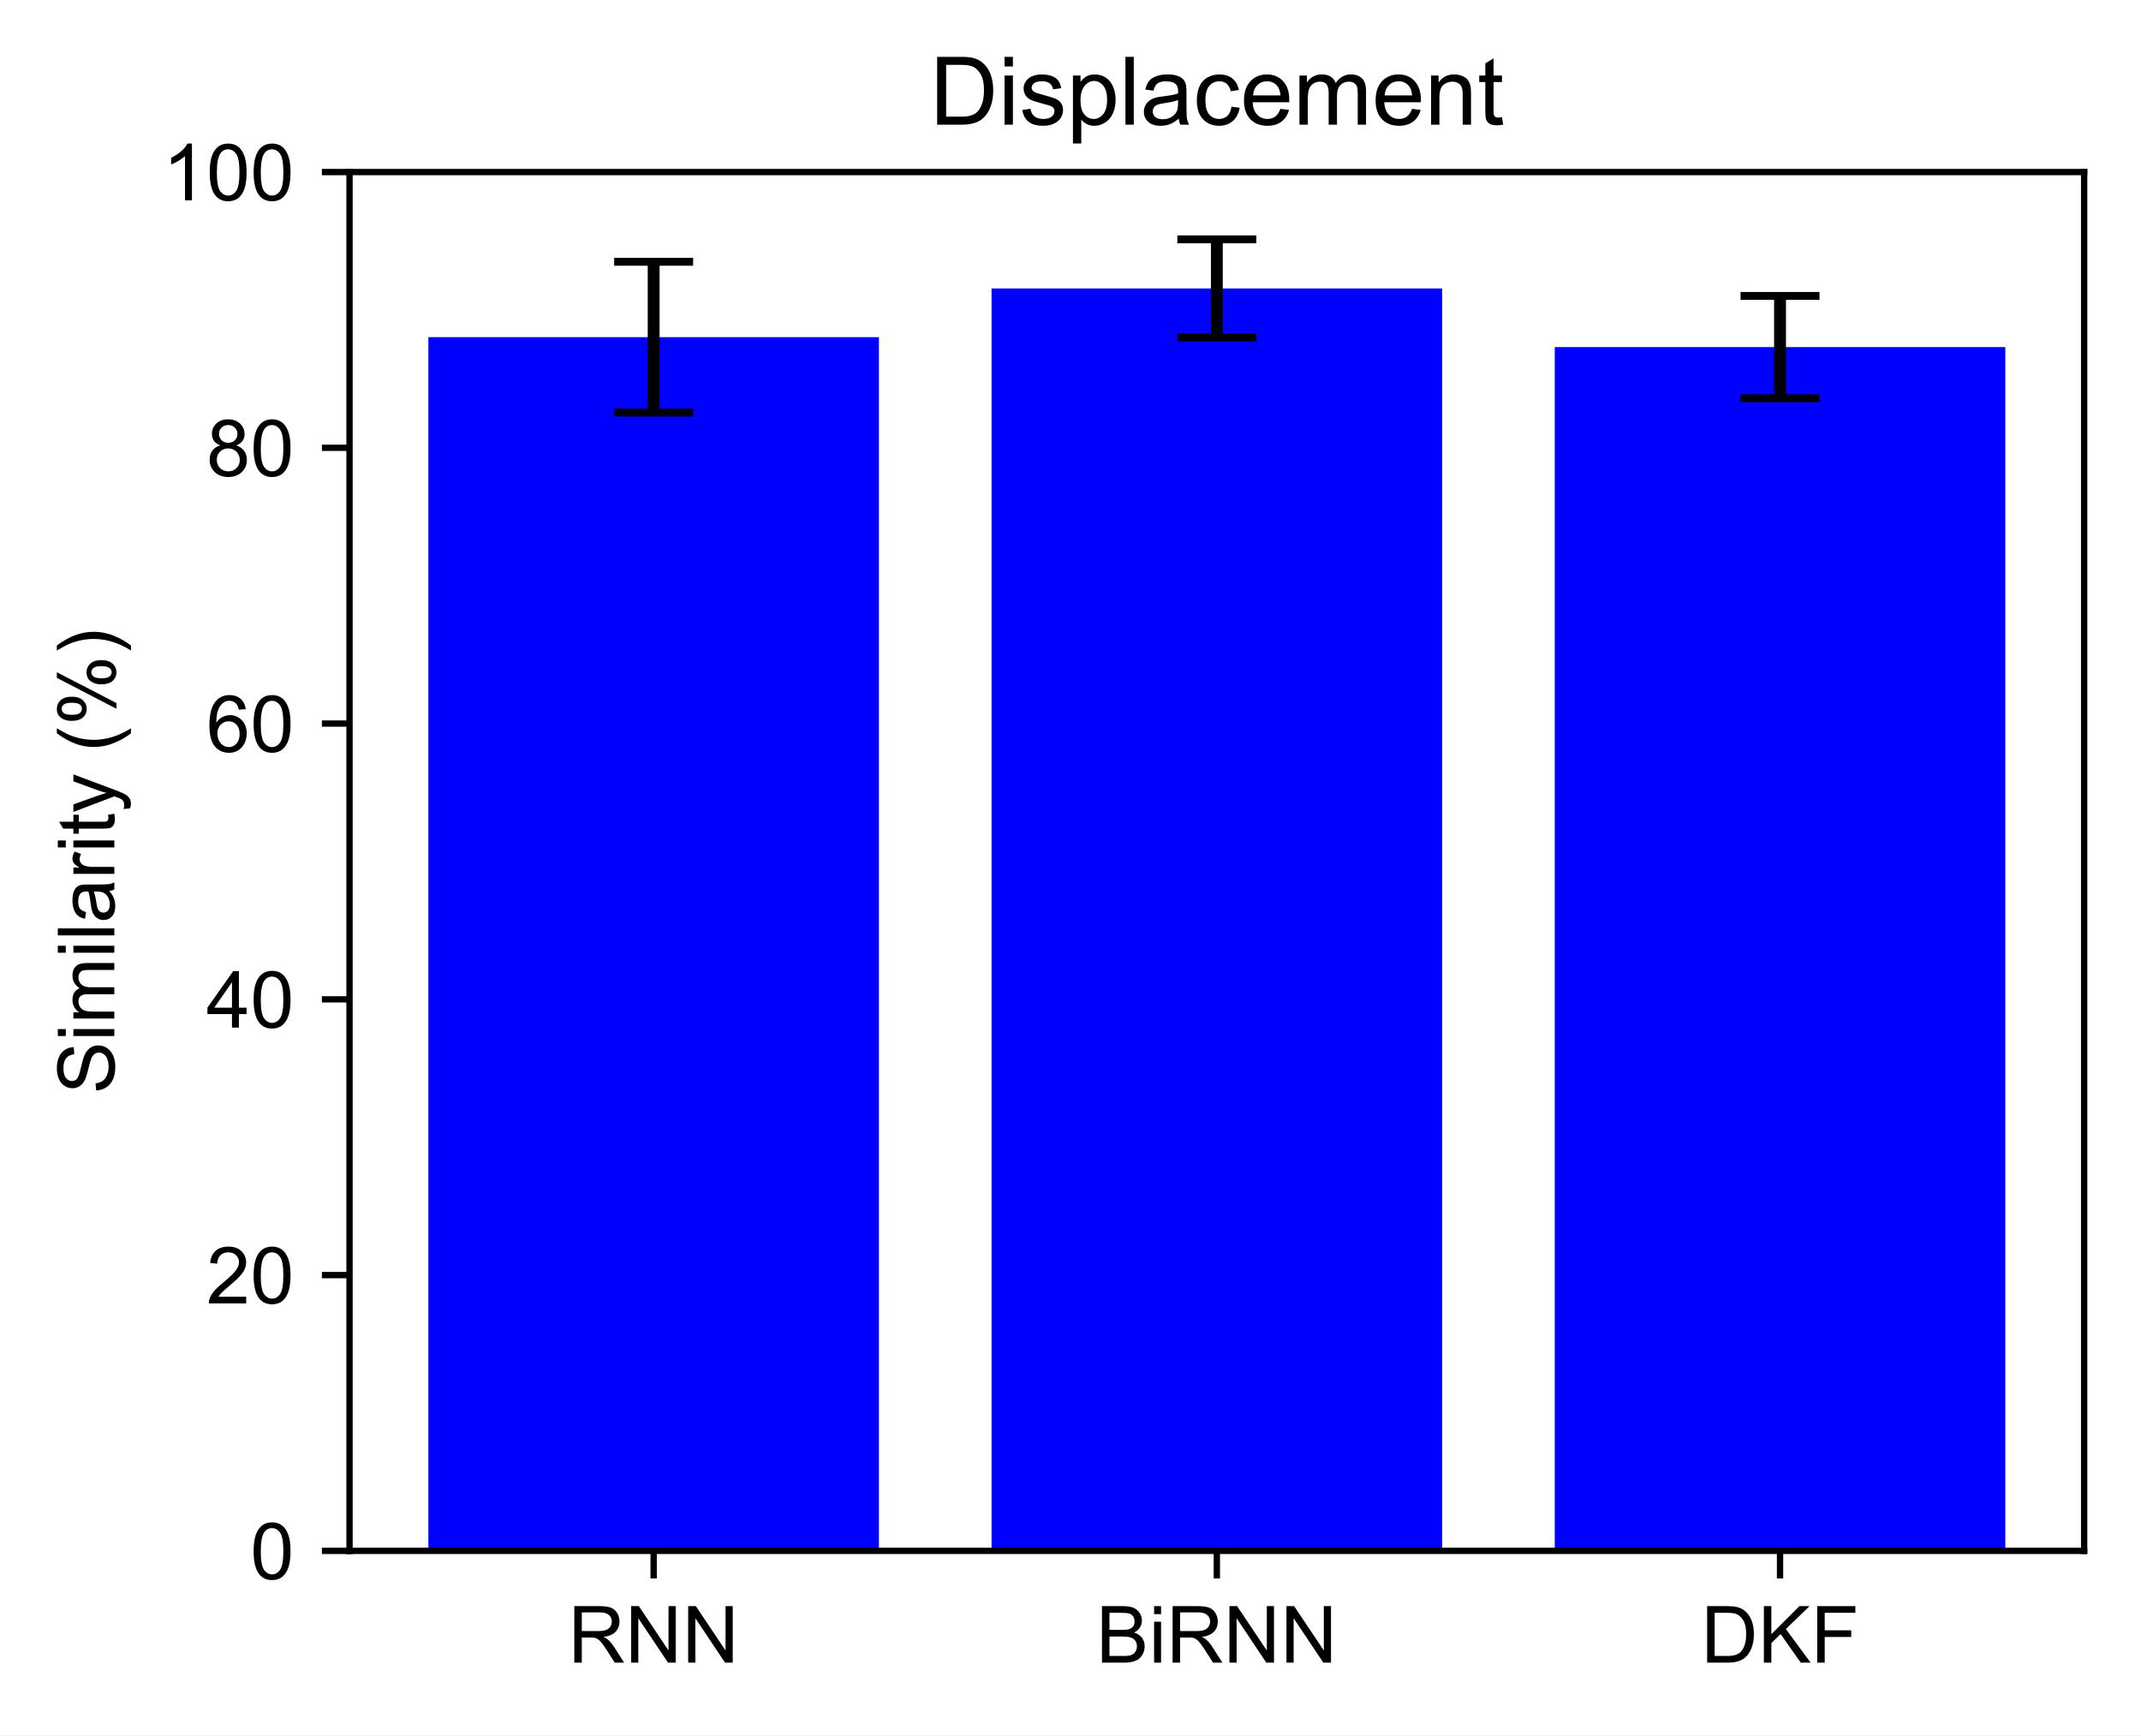
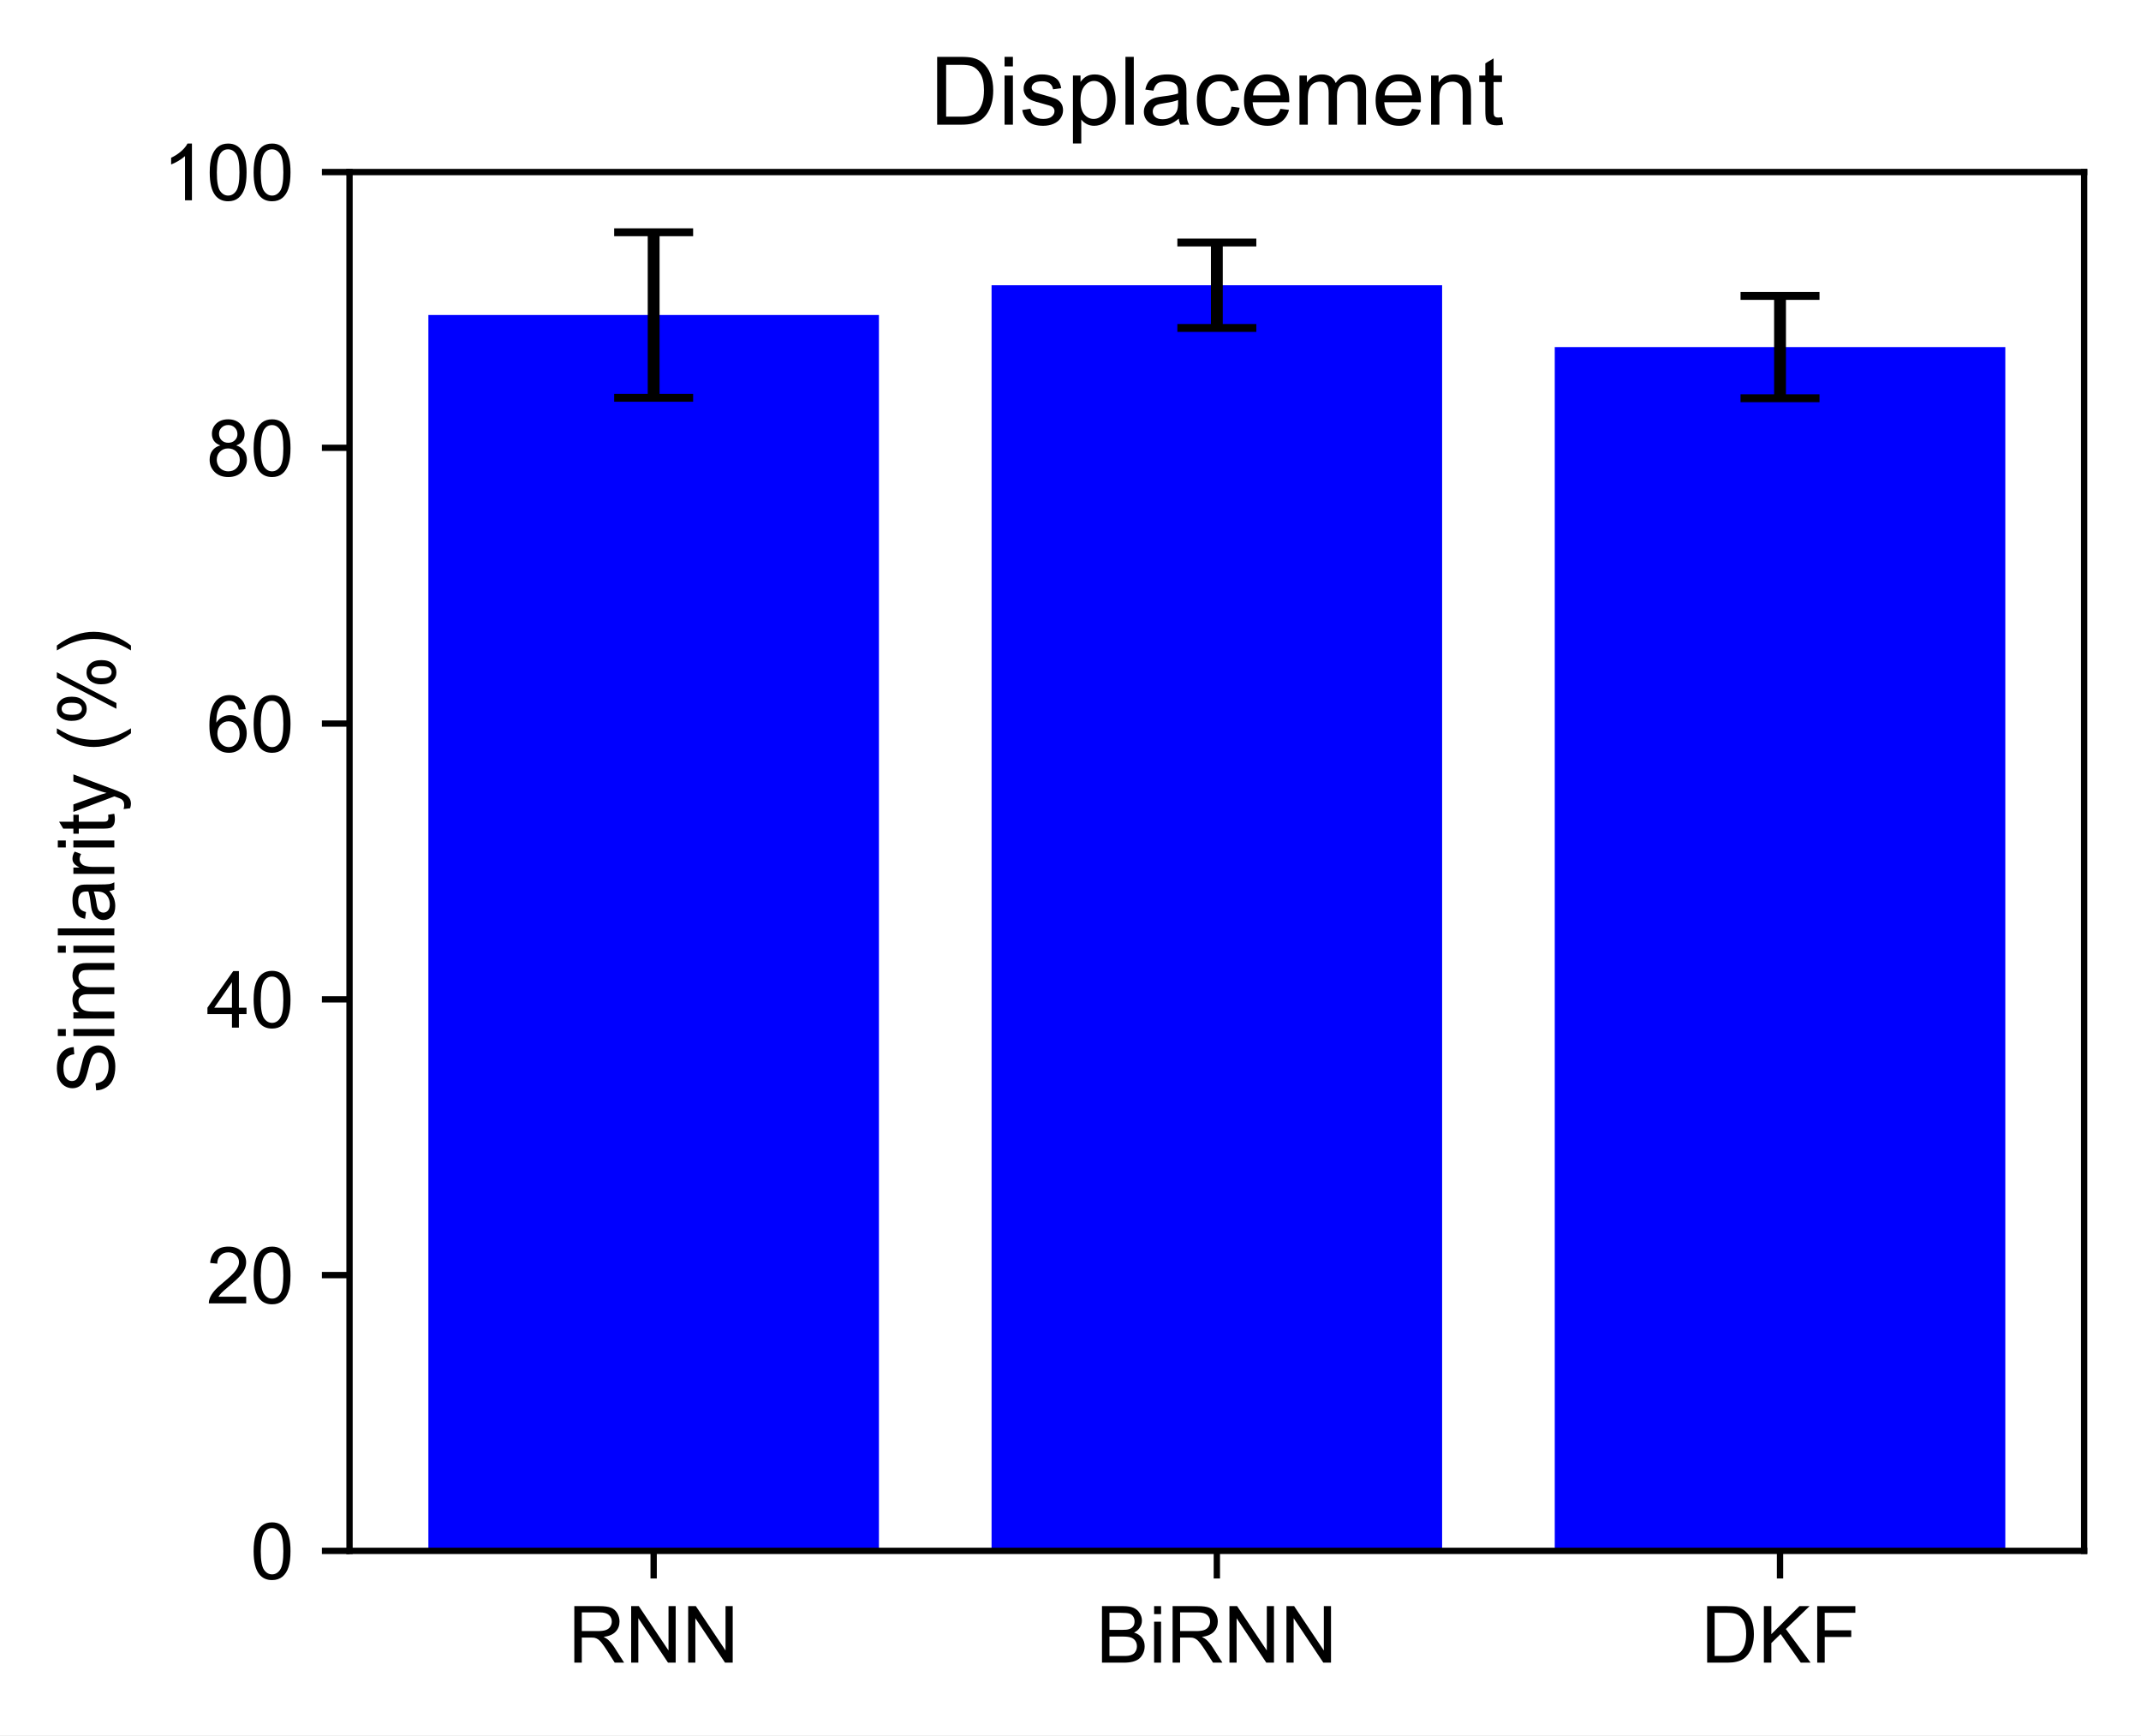
<svg xmlns="http://www.w3.org/2000/svg" xmlns:xlink="http://www.w3.org/1999/xlink" width="271.152pt" height="219.749pt" viewBox="0 0 271.152 219.749" version="1.1">
  <defs>
    <style type="text/css">*{stroke-linejoin: round; stroke-linecap: butt}</style>
  </defs>
  <g id="figure_1">
    <g id="patch_1">
      <path d="M 0 219.749  L 271.152 219.749  L 271.152 0  L 0 0  z " style="fill: #ffffff" />
    </g>
    <g id="axes_1">
      <g id="patch_2">
        <path d="M 44.267 196.404  L 263.952 196.404  L 263.952 21.789  L 44.267 21.789  z " style="fill: #ffffff" />
      </g>
      <g id="patch_3">
-         <path d="M 54.253 196.404  L 111.314 196.404  L 111.314 42.7  L 54.253 42.7  z " clip-path="url(#p1bfe8d9a20)" style="fill: #0000ff" />
+         <path d="M 54.253 196.404  L 111.314 196.404  L 111.314 39.895  L 54.253 39.895  z " clip-path="url(#p001a1ecf5e)" style="fill: #0000ff" />
      </g>
      <g id="patch_4">
-         <path d="M 125.579 196.404  L 182.64 196.404  L 182.64 36.529  L 125.579 36.529  z " clip-path="url(#p1bfe8d9a20)" style="fill: #0000ff" />
+         <path d="M 125.579 196.404  L 182.64 196.404  L 182.64 36.122  L 125.579 36.122  z " clip-path="url(#p001a1ecf5e)" style="fill: #0000ff" />
      </g>
      <g id="patch_5">
-         <path d="M 196.905 196.404  L 253.967 196.404  L 253.967 43.956  L 196.905 43.956  z " clip-path="url(#p1bfe8d9a20)" style="fill: #0000ff" />
+         <path d="M 196.905 196.404  L 253.967 196.404  L 253.967 43.956  L 196.905 43.956  z " clip-path="url(#p001a1ecf5e)" style="fill: #0000ff" />
      </g>
      <g id="matplotlib.axis_1">
        <g id="xtick_1">
          <g id="line2d_1">
            <defs>
-               <path id="m25ecc0d4ec" d="M 0 0  L 0 3.5  " style="stroke: #000000; stroke-width: 0.8" />
+               <path id="m60548dbc59" d="M 0 0  L 0 3.5  " style="stroke: #000000; stroke-width: 0.8" />
            </defs>
            <g>
-               <use xlink:href="#m25ecc0d4ec" x="82.783" y="196.404" style="stroke: #000000; stroke-width: 0.8" />
+               <use xlink:href="#m60548dbc59" x="82.783" y="196.404" style="stroke: #000000; stroke-width: 0.8" />
            </g>
          </g>
          <g id="text_1">
            <g transform="translate(71.95058 210.5614) scale(0.1 -0.1)">
              <defs>
                <path id="ArialMT-52" d="M 503 0  L 503 4581  L 2534 4581  Q 3147 4581 3465 4457  Q 3784 4334 3975 4021  Q 4166 3709 4166 3331  Q 4166 2844 3850 2509  Q 3534 2175 2875 2084  Q 3116 1969 3241 1856  Q 3506 1613 3744 1247  L 4541 0  L 3778 0  L 3172 953  Q 2906 1366 2734 1584  Q 2563 1803 2427 1890  Q 2291 1978 2150 2013  Q 2047 2034 1813 2034  L 1109 2034  L 1109 0  L 503 0  z M 1109 2559  L 2413 2559  Q 2828 2559 3062 2645  Q 3297 2731 3419 2920  Q 3541 3109 3541 3331  Q 3541 3656 3305 3865  Q 3069 4075 2559 4075  L 1109 4075  L 1109 2559  z " transform="scale(0.015625)" />
                <path id="ArialMT-4e" d="M 488 0  L 488 4581  L 1109 4581  L 3516 984  L 3516 4581  L 4097 4581  L 4097 0  L 3475 0  L 1069 3600  L 1069 0  L 488 0  z " transform="scale(0.015625)" />
              </defs>
              <use xlink:href="#ArialMT-52" />
              <use xlink:href="#ArialMT-4e" x="72.217" />
              <use xlink:href="#ArialMT-4e" x="144.434" />
            </g>
          </g>
        </g>
        <g id="xtick_2">
          <g id="line2d_2">
            <g>
-               <use xlink:href="#m25ecc0d4ec" x="154.11" y="196.404" style="stroke: #000000; stroke-width: 0.8" />
+               <use xlink:href="#m60548dbc59" x="154.11" y="196.404" style="stroke: #000000; stroke-width: 0.8" />
            </g>
          </g>
          <g id="text_2">
            <g transform="translate(138.8308 210.5614) scale(0.1 -0.1)">
              <defs>
                <path id="ArialMT-42" d="M 469 0  L 469 4581  L 2188 4581  Q 2713 4581 3030 4442  Q 3347 4303 3526 4014  Q 3706 3725 3706 3409  Q 3706 3116 3547 2856  Q 3388 2597 3066 2438  Q 3481 2316 3704 2022  Q 3928 1728 3928 1328  Q 3928 1006 3792 729  Q 3656 453 3456 303  Q 3256 153 2954 76  Q 2653 0 2216 0  L 469 0  z M 1075 2656  L 2066 2656  Q 2469 2656 2644 2709  Q 2875 2778 2992 2937  Q 3109 3097 3109 3338  Q 3109 3566 3000 3739  Q 2891 3913 2687 3977  Q 2484 4041 1991 4041  L 1075 4041  L 1075 2656  z M 1075 541  L 2216 541  Q 2509 541 2628 563  Q 2838 600 2978 687  Q 3119 775 3209 942  Q 3300 1109 3300 1328  Q 3300 1584 3169 1773  Q 3038 1963 2805 2039  Q 2572 2116 2134 2116  L 1075 2116  L 1075 541  z " transform="scale(0.015625)" />
                <path id="ArialMT-69" d="M 425 3934  L 425 4581  L 988 4581  L 988 3934  L 425 3934  z M 425 0  L 425 3319  L 988 3319  L 988 0  L 425 0  z " transform="scale(0.015625)" />
              </defs>
              <use xlink:href="#ArialMT-42" />
              <use xlink:href="#ArialMT-69" x="66.699" />
              <use xlink:href="#ArialMT-52" x="88.916" />
              <use xlink:href="#ArialMT-4e" x="161.133" />
              <use xlink:href="#ArialMT-4e" x="233.35" />
            </g>
          </g>
        </g>
        <g id="xtick_3">
          <g id="line2d_3">
            <g>
-               <use xlink:href="#m25ecc0d4ec" x="225.436" y="196.404" style="stroke: #000000; stroke-width: 0.8" />
+               <use xlink:href="#m60548dbc59" x="225.436" y="196.404" style="stroke: #000000; stroke-width: 0.8" />
            </g>
          </g>
          <g id="text_3">
            <g transform="translate(215.436 210.5614) scale(0.1 -0.1)">
              <defs>
                <path id="ArialMT-44" d="M 494 0  L 494 4581  L 2072 4581  Q 2606 4581 2888 4516  Q 3281 4425 3559 4188  Q 3922 3881 4101 3404  Q 4281 2928 4281 2316  Q 4281 1794 4159 1391  Q 4038 988 3847 723  Q 3656 459 3429 307  Q 3203 156 2883 78  Q 2563 0 2147 0  L 494 0  z M 1100 541  L 2078 541  Q 2531 541 2789 625  Q 3047 709 3200 863  Q 3416 1078 3536 1442  Q 3656 1806 3656 2325  Q 3656 3044 3420 3430  Q 3184 3816 2847 3947  Q 2603 4041 2063 4041  L 1100 4041  L 1100 541  z " transform="scale(0.015625)" />
                <path id="ArialMT-4b" d="M 469 0  L 469 4581  L 1075 4581  L 1075 2309  L 3350 4581  L 4172 4581  L 2250 2725  L 4256 0  L 3456 0  L 1825 2319  L 1075 1588  L 1075 0  L 469 0  z " transform="scale(0.015625)" />
                <path id="ArialMT-46" d="M 525 0  L 525 4581  L 3616 4581  L 3616 4041  L 1131 4041  L 1131 2622  L 3281 2622  L 3281 2081  L 1131 2081  L 1131 0  L 525 0  z " transform="scale(0.015625)" />
              </defs>
              <use xlink:href="#ArialMT-44" />
              <use xlink:href="#ArialMT-4b" x="72.217" />
              <use xlink:href="#ArialMT-46" x="138.916" />
            </g>
          </g>
        </g>
      </g>
      <g id="matplotlib.axis_2">
        <g id="ytick_1">
          <g id="line2d_4">
            <defs>
-               <path id="m6c43cd0fde" d="M 0 0  L -3.5 0  " style="stroke: #000000; stroke-width: 0.8" />
+               <path id="m8e430abbdb" d="M 0 0  L -3.5 0  " style="stroke: #000000; stroke-width: 0.8" />
            </defs>
            <g>
-               <use xlink:href="#m6c43cd0fde" x="44.267" y="196.404" style="stroke: #000000; stroke-width: 0.8" />
+               <use xlink:href="#m8e430abbdb" x="44.267" y="196.404" style="stroke: #000000; stroke-width: 0.8" />
            </g>
          </g>
          <g id="text_4">
            <g transform="translate(31.70625 199.9825) scale(0.1 -0.1)">
              <defs>
                <path id="ArialMT-30" d="M 266 2259  Q 266 3072 433 3567  Q 600 4063 929 4331  Q 1259 4600 1759 4600  Q 2128 4600 2406 4451  Q 2684 4303 2865 4023  Q 3047 3744 3150 3342  Q 3253 2941 3253 2259  Q 3253 1453 3087 958  Q 2922 463 2592 192  Q 2263 -78 1759 -78  Q 1097 -78 719 397  Q 266 969 266 2259  z M 844 2259  Q 844 1131 1108 757  Q 1372 384 1759 384  Q 2147 384 2411 759  Q 2675 1134 2675 2259  Q 2675 3391 2411 3762  Q 2147 4134 1753 4134  Q 1366 4134 1134 3806  Q 844 3388 844 2259  z " transform="scale(0.015625)" />
              </defs>
              <use xlink:href="#ArialMT-30" />
            </g>
          </g>
        </g>
        <g id="ytick_2">
          <g id="line2d_5">
            <g>
-               <use xlink:href="#m6c43cd0fde" x="44.267" y="161.481" style="stroke: #000000; stroke-width: 0.8" />
+               <use xlink:href="#m8e430abbdb" x="44.267" y="161.481" style="stroke: #000000; stroke-width: 0.8" />
            </g>
          </g>
          <g id="text_5">
            <g transform="translate(26.14531 165.0596) scale(0.1 -0.1)">
              <defs>
                <path id="ArialMT-32" d="M 3222 541  L 3222 0  L 194 0  Q 188 203 259 391  Q 375 700 629 1000  Q 884 1300 1366 1694  Q 2113 2306 2375 2664  Q 2638 3022 2638 3341  Q 2638 3675 2398 3904  Q 2159 4134 1775 4134  Q 1369 4134 1125 3890  Q 881 3647 878 3216  L 300 3275  Q 359 3922 746 4261  Q 1134 4600 1788 4600  Q 2447 4600 2831 4234  Q 3216 3869 3216 3328  Q 3216 3053 3103 2787  Q 2991 2522 2730 2228  Q 2469 1934 1863 1422  Q 1356 997 1212 845  Q 1069 694 975 541  L 3222 541  z " transform="scale(0.015625)" />
              </defs>
              <use xlink:href="#ArialMT-32" />
              <use xlink:href="#ArialMT-30" x="55.615" />
            </g>
          </g>
        </g>
        <g id="ytick_3">
          <g id="line2d_6">
            <g>
-               <use xlink:href="#m6c43cd0fde" x="44.267" y="126.558" style="stroke: #000000; stroke-width: 0.8" />
+               <use xlink:href="#m8e430abbdb" x="44.267" y="126.558" style="stroke: #000000; stroke-width: 0.8" />
            </g>
          </g>
          <g id="text_6">
            <g transform="translate(26.14531 130.1368) scale(0.1 -0.1)">
              <defs>
                <path id="ArialMT-34" d="M 2069 0  L 2069 1097  L 81 1097  L 81 1613  L 2172 4581  L 2631 4581  L 2631 1613  L 3250 1613  L 3250 1097  L 2631 1097  L 2631 0  L 2069 0  z M 2069 1613  L 2069 3678  L 634 1613  L 2069 1613  z " transform="scale(0.015625)" />
              </defs>
              <use xlink:href="#ArialMT-34" />
              <use xlink:href="#ArialMT-30" x="55.615" />
            </g>
          </g>
        </g>
        <g id="ytick_4">
          <g id="line2d_7">
            <g>
-               <use xlink:href="#m6c43cd0fde" x="44.267" y="91.635" style="stroke: #000000; stroke-width: 0.8" />
+               <use xlink:href="#m8e430abbdb" x="44.267" y="91.635" style="stroke: #000000; stroke-width: 0.8" />
            </g>
          </g>
          <g id="text_7">
            <g transform="translate(26.14531 95.21395) scale(0.1 -0.1)">
              <defs>
                <path id="ArialMT-36" d="M 3184 3459  L 2625 3416  Q 2550 3747 2413 3897  Q 2184 4138 1850 4138  Q 1581 4138 1378 3988  Q 1113 3794 959 3422  Q 806 3050 800 2363  Q 1003 2672 1297 2822  Q 1591 2972 1913 2972  Q 2475 2972 2870 2558  Q 3266 2144 3266 1488  Q 3266 1056 3080 686  Q 2894 316 2569 119  Q 2244 -78 1831 -78  Q 1128 -78 684 439  Q 241 956 241 2144  Q 241 3472 731 4075  Q 1159 4600 1884 4600  Q 2425 4600 2770 4297  Q 3116 3994 3184 3459  z M 888 1484  Q 888 1194 1011 928  Q 1134 663 1356 523  Q 1578 384 1822 384  Q 2178 384 2434 671  Q 2691 959 2691 1453  Q 2691 1928 2437 2201  Q 2184 2475 1800 2475  Q 1419 2475 1153 2201  Q 888 1928 888 1484  z " transform="scale(0.015625)" />
              </defs>
              <use xlink:href="#ArialMT-36" />
              <use xlink:href="#ArialMT-30" x="55.615" />
            </g>
          </g>
        </g>
        <g id="ytick_5">
          <g id="line2d_8">
            <g>
-               <use xlink:href="#m6c43cd0fde" x="44.267" y="56.712" style="stroke: #000000; stroke-width: 0.8" />
+               <use xlink:href="#m8e430abbdb" x="44.267" y="56.712" style="stroke: #000000; stroke-width: 0.8" />
            </g>
          </g>
          <g id="text_8">
            <g transform="translate(26.14531 60.29112) scale(0.1 -0.1)">
              <defs>
                <path id="ArialMT-38" d="M 1131 2484  Q 781 2613 612 2850  Q 444 3088 444 3419  Q 444 3919 803 4259  Q 1163 4600 1759 4600  Q 2359 4600 2725 4251  Q 3091 3903 3091 3403  Q 3091 3084 2923 2848  Q 2756 2613 2416 2484  Q 2838 2347 3058 2040  Q 3278 1734 3278 1309  Q 3278 722 2862 322  Q 2447 -78 1769 -78  Q 1091 -78 675 323  Q 259 725 259 1325  Q 259 1772 486 2073  Q 713 2375 1131 2484  z M 1019 3438  Q 1019 3113 1228 2906  Q 1438 2700 1772 2700  Q 2097 2700 2305 2904  Q 2513 3109 2513 3406  Q 2513 3716 2298 3927  Q 2084 4138 1766 4138  Q 1444 4138 1231 3931  Q 1019 3725 1019 3438  z M 838 1322  Q 838 1081 952 856  Q 1066 631 1291 507  Q 1516 384 1775 384  Q 2178 384 2440 643  Q 2703 903 2703 1303  Q 2703 1709 2433 1975  Q 2163 2241 1756 2241  Q 1359 2241 1098 1978  Q 838 1716 838 1322  z " transform="scale(0.015625)" />
              </defs>
              <use xlink:href="#ArialMT-38" />
              <use xlink:href="#ArialMT-30" x="55.615" />
            </g>
          </g>
        </g>
        <g id="ytick_6">
          <g id="line2d_9">
            <g>
-               <use xlink:href="#m6c43cd0fde" x="44.267" y="21.789" style="stroke: #000000; stroke-width: 0.8" />
+               <use xlink:href="#m8e430abbdb" x="44.267" y="21.789" style="stroke: #000000; stroke-width: 0.8" />
            </g>
          </g>
          <g id="text_9">
            <g transform="translate(20.58438 25.36828) scale(0.1 -0.1)">
              <defs>
                <path id="ArialMT-31" d="M 2384 0  L 1822 0  L 1822 3584  Q 1619 3391 1289 3197  Q 959 3003 697 2906  L 697 3450  Q 1169 3672 1522 3987  Q 1875 4303 2022 4600  L 2384 4600  L 2384 0  z " transform="scale(0.015625)" />
              </defs>
              <use xlink:href="#ArialMT-31" />
              <use xlink:href="#ArialMT-30" x="55.615" />
              <use xlink:href="#ArialMT-30" x="111.23" />
            </g>
          </g>
        </g>
        <g id="text_10">
          <g transform="translate(14.47969 138.5394) rotate(-90) scale(0.1 -0.1)">
            <defs>
              <path id="ArialMT-53" d="M 288 1472  L 859 1522  Q 900 1178 1048 958  Q 1197 738 1509 602  Q 1822 466 2213 466  Q 2559 466 2825 569  Q 3091 672 3220 851  Q 3350 1031 3350 1244  Q 3350 1459 3225 1620  Q 3100 1781 2813 1891  Q 2628 1963 1997 2114  Q 1366 2266 1113 2400  Q 784 2572 623 2826  Q 463 3081 463 3397  Q 463 3744 659 4045  Q 856 4347 1234 4503  Q 1613 4659 2075 4659  Q 2584 4659 2973 4495  Q 3363 4331 3572 4012  Q 3781 3694 3797 3291  L 3216 3247  Q 3169 3681 2898 3903  Q 2628 4125 2100 4125  Q 1550 4125 1298 3923  Q 1047 3722 1047 3438  Q 1047 3191 1225 3031  Q 1400 2872 2139 2705  Q 2878 2538 3153 2413  Q 3553 2228 3743 1945  Q 3934 1663 3934 1294  Q 3934 928 3725 604  Q 3516 281 3123 101  Q 2731 -78 2241 -78  Q 1619 -78 1198 103  Q 778 284 539 648  Q 300 1013 288 1472  z " transform="scale(0.015625)" />
              <path id="ArialMT-6d" d="M 422 0  L 422 3319  L 925 3319  L 925 2853  Q 1081 3097 1340 3245  Q 1600 3394 1931 3394  Q 2300 3394 2536 3241  Q 2772 3088 2869 2813  Q 3263 3394 3894 3394  Q 4388 3394 4653 3120  Q 4919 2847 4919 2278  L 4919 0  L 4359 0  L 4359 2091  Q 4359 2428 4304 2576  Q 4250 2725 4106 2815  Q 3963 2906 3769 2906  Q 3419 2906 3187 2673  Q 2956 2441 2956 1928  L 2956 0  L 2394 0  L 2394 2156  Q 2394 2531 2256 2718  Q 2119 2906 1806 2906  Q 1569 2906 1367 2781  Q 1166 2656 1075 2415  Q 984 2175 984 1722  L 984 0  L 422 0  z " transform="scale(0.015625)" />
              <path id="ArialMT-6c" d="M 409 0  L 409 4581  L 972 4581  L 972 0  L 409 0  z " transform="scale(0.015625)" />
              <path id="ArialMT-61" d="M 2588 409  Q 2275 144 1986 34  Q 1697 -75 1366 -75  Q 819 -75 525 192  Q 231 459 231 875  Q 231 1119 342 1320  Q 453 1522 633 1644  Q 813 1766 1038 1828  Q 1203 1872 1538 1913  Q 2219 1994 2541 2106  Q 2544 2222 2544 2253  Q 2544 2597 2384 2738  Q 2169 2928 1744 2928  Q 1347 2928 1158 2789  Q 969 2650 878 2297  L 328 2372  Q 403 2725 575 2942  Q 747 3159 1072 3276  Q 1397 3394 1825 3394  Q 2250 3394 2515 3294  Q 2781 3194 2906 3042  Q 3031 2891 3081 2659  Q 3109 2516 3109 2141  L 3109 1391  Q 3109 606 3145 398  Q 3181 191 3288 0  L 2700 0  Q 2613 175 2588 409  z M 2541 1666  Q 2234 1541 1622 1453  Q 1275 1403 1131 1340  Q 988 1278 909 1158  Q 831 1038 831 891  Q 831 666 1001 516  Q 1172 366 1500 366  Q 1825 366 2078 508  Q 2331 650 2450 897  Q 2541 1088 2541 1459  L 2541 1666  z " transform="scale(0.015625)" />
              <path id="ArialMT-72" d="M 416 0  L 416 3319  L 922 3319  L 922 2816  Q 1116 3169 1280 3281  Q 1444 3394 1641 3394  Q 1925 3394 2219 3213  L 2025 2691  Q 1819 2813 1613 2813  Q 1428 2813 1281 2702  Q 1134 2591 1072 2394  Q 978 2094 978 1738  L 978 0  L 416 0  z " transform="scale(0.015625)" />
              <path id="ArialMT-74" d="M 1650 503  L 1731 6  Q 1494 -44 1306 -44  Q 1000 -44 831 53  Q 663 150 594 308  Q 525 466 525 972  L 525 2881  L 113 2881  L 113 3319  L 525 3319  L 525 4141  L 1084 4478  L 1084 3319  L 1650 3319  L 1650 2881  L 1084 2881  L 1084 941  Q 1084 700 1114 631  Q 1144 563 1211 522  Q 1278 481 1403 481  Q 1497 481 1650 503  z " transform="scale(0.015625)" />
              <path id="ArialMT-79" d="M 397 -1278  L 334 -750  Q 519 -800 656 -800  Q 844 -800 956 -737  Q 1069 -675 1141 -563  Q 1194 -478 1313 -144  Q 1328 -97 1363 -6  L 103 3319  L 709 3319  L 1400 1397  Q 1534 1031 1641 628  Q 1738 1016 1872 1384  L 2581 3319  L 3144 3319  L 1881 -56  Q 1678 -603 1566 -809  Q 1416 -1088 1222 -1217  Q 1028 -1347 759 -1347  Q 597 -1347 397 -1278  z " transform="scale(0.015625)" />
              <path id="ArialMT-20" transform="scale(0.015625)" />
              <path id="ArialMT-28" d="M 1497 -1347  Q 1031 -759 709 28  Q 388 816 388 1659  Q 388 2403 628 3084  Q 909 3875 1497 4659  L 1900 4659  Q 1522 4009 1400 3731  Q 1209 3300 1100 2831  Q 966 2247 966 1656  Q 966 153 1900 -1347  L 1497 -1347  z " transform="scale(0.015625)" />
              <path id="ArialMT-25" d="M 372 3481  Q 372 3972 619 4315  Q 866 4659 1334 4659  Q 1766 4659 2048 4351  Q 2331 4044 2331 3447  Q 2331 2866 2045 2552  Q 1759 2238 1341 2238  Q 925 2238 648 2547  Q 372 2856 372 3481  z M 1350 4272  Q 1141 4272 1002 4090  Q 863 3909 863 3425  Q 863 2984 1003 2804  Q 1144 2625 1350 2625  Q 1563 2625 1702 2806  Q 1841 2988 1841 3469  Q 1841 3913 1700 4092  Q 1559 4272 1350 4272  z M 1353 -169  L 3859 4659  L 4316 4659  L 1819 -169  L 1353 -169  z M 3334 1075  Q 3334 1569 3581 1911  Q 3828 2253 4300 2253  Q 4731 2253 5014 1945  Q 5297 1638 5297 1041  Q 5297 459 5011 145  Q 4725 -169 4303 -169  Q 3888 -169 3611 142  Q 3334 453 3334 1075  z M 4316 1866  Q 4103 1866 3964 1684  Q 3825 1503 3825 1019  Q 3825 581 3965 400  Q 4106 219 4313 219  Q 4528 219 4667 400  Q 4806 581 4806 1063  Q 4806 1506 4665 1686  Q 4525 1866 4316 1866  z " transform="scale(0.015625)" />
              <path id="ArialMT-29" d="M 791 -1347  L 388 -1347  Q 1322 153 1322 1656  Q 1322 2244 1188 2822  Q 1081 3291 891 3722  Q 769 4003 388 4659  L 791 4659  Q 1378 3875 1659 3084  Q 1900 2403 1900 1659  Q 1900 816 1576 28  Q 1253 -759 791 -1347  z " transform="scale(0.015625)" />
            </defs>
            <use xlink:href="#ArialMT-53" />
            <use xlink:href="#ArialMT-69" x="66.699" />
            <use xlink:href="#ArialMT-6d" x="88.916" />
            <use xlink:href="#ArialMT-69" x="172.217" />
            <use xlink:href="#ArialMT-6c" x="194.434" />
            <use xlink:href="#ArialMT-61" x="216.65" />
            <use xlink:href="#ArialMT-72" x="272.266" />
            <use xlink:href="#ArialMT-69" x="305.566" />
            <use xlink:href="#ArialMT-74" x="327.783" />
            <use xlink:href="#ArialMT-79" x="355.566" />
            <use xlink:href="#ArialMT-20" x="405.566" />
            <use xlink:href="#ArialMT-28" x="433.35" />
            <use xlink:href="#ArialMT-25" x="466.65" />
            <use xlink:href="#ArialMT-29" x="555.566" />
          </g>
        </g>
      </g>
      <g id="LineCollection_1">
-         <path d="M 82.783 52.249  L 82.783 33.151  " clip-path="url(#p1bfe8d9a20)" style="fill: none; stroke: #000000; stroke-width: 1.5" />
-         <path d="M 154.11 42.746  L 154.11 30.312  " clip-path="url(#p1bfe8d9a20)" style="fill: none; stroke: #000000; stroke-width: 1.5" />
-         <path d="M 225.436 50.436  L 225.436 37.477  " clip-path="url(#p1bfe8d9a20)" style="fill: none; stroke: #000000; stroke-width: 1.5" />
+         <path d="M 82.783 50.378  L 82.783 29.413  " clip-path="url(#p001a1ecf5e)" style="fill: none; stroke: #000000; stroke-width: 1.5" />
+         <path d="M 154.11 41.536  L 154.11 30.707  " clip-path="url(#p001a1ecf5e)" style="fill: none; stroke: #000000; stroke-width: 1.5" />
+         <path d="M 225.436 50.436  L 225.436 37.477  " clip-path="url(#p001a1ecf5e)" style="fill: none; stroke: #000000; stroke-width: 1.5" />
      </g>
      <g id="line2d_10">
        <defs>
-           <path id="m39e1ce005f" d="M 5 0  L -5 -0  " style="stroke: #000000" />
+           <path id="m0d76f4962a" d="M 5 0  L -5 -0  " style="stroke: #000000" />
        </defs>
-         <g clip-path="url(#p1bfe8d9a20)">
-           <use xlink:href="#m39e1ce005f" x="82.783" y="52.249" style="stroke: #000000" />
-           <use xlink:href="#m39e1ce005f" x="154.11" y="42.746" style="stroke: #000000" />
-           <use xlink:href="#m39e1ce005f" x="225.436" y="50.436" style="stroke: #000000" />
+         <g clip-path="url(#p001a1ecf5e)">
+           <use xlink:href="#m0d76f4962a" x="82.783" y="50.378" style="stroke: #000000" />
+           <use xlink:href="#m0d76f4962a" x="154.11" y="41.536" style="stroke: #000000" />
+           <use xlink:href="#m0d76f4962a" x="225.436" y="50.436" style="stroke: #000000" />
        </g>
      </g>
      <g id="line2d_11">
-         <g clip-path="url(#p1bfe8d9a20)">
-           <use xlink:href="#m39e1ce005f" x="82.783" y="33.151" style="stroke: #000000" />
-           <use xlink:href="#m39e1ce005f" x="154.11" y="30.312" style="stroke: #000000" />
-           <use xlink:href="#m39e1ce005f" x="225.436" y="37.477" style="stroke: #000000" />
+         <g clip-path="url(#p001a1ecf5e)">
+           <use xlink:href="#m0d76f4962a" x="82.783" y="29.413" style="stroke: #000000" />
+           <use xlink:href="#m0d76f4962a" x="154.11" y="30.707" style="stroke: #000000" />
+           <use xlink:href="#m0d76f4962a" x="225.436" y="37.477" style="stroke: #000000" />
        </g>
      </g>
      <g id="patch_6">
        <path d="M 44.267 196.404  L 44.267 21.789  " style="fill: none; stroke: #000000; stroke-width: 0.8; stroke-linejoin: miter; stroke-linecap: square" />
      </g>
      <g id="patch_7">
        <path d="M 263.952 196.404  L 263.952 21.789  " style="fill: none; stroke: #000000; stroke-width: 0.8; stroke-linejoin: miter; stroke-linecap: square" />
      </g>
      <g id="patch_8">
        <path d="M 44.267 196.404  L 263.952 196.404  " style="fill: none; stroke: #000000; stroke-width: 0.8; stroke-linejoin: miter; stroke-linecap: square" />
      </g>
      <g id="patch_9">
        <path d="M 44.267 21.789  L 263.952 21.789  " style="fill: none; stroke: #000000; stroke-width: 0.8; stroke-linejoin: miter; stroke-linecap: square" />
      </g>
      <g id="text_11">
        <g transform="translate(117.7628 15.78937) scale(0.12 -0.12)">
          <defs>
            <path id="ArialMT-73" d="M 197 991  L 753 1078  Q 800 744 1014 566  Q 1228 388 1613 388  Q 2000 388 2187 545  Q 2375 703 2375 916  Q 2375 1106 2209 1216  Q 2094 1291 1634 1406  Q 1016 1563 777 1677  Q 538 1791 414 1992  Q 291 2194 291 2438  Q 291 2659 392 2848  Q 494 3038 669 3163  Q 800 3259 1026 3326  Q 1253 3394 1513 3394  Q 1903 3394 2198 3281  Q 2494 3169 2634 2976  Q 2775 2784 2828 2463  L 2278 2388  Q 2241 2644 2061 2787  Q 1881 2931 1553 2931  Q 1166 2931 1000 2803  Q 834 2675 834 2503  Q 834 2394 903 2306  Q 972 2216 1119 2156  Q 1203 2125 1616 2013  Q 2213 1853 2448 1751  Q 2684 1650 2818 1456  Q 2953 1263 2953 975  Q 2953 694 2789 445  Q 2625 197 2315 61  Q 2006 -75 1616 -75  Q 969 -75 630 194  Q 291 463 197 991  z " transform="scale(0.015625)" />
            <path id="ArialMT-70" d="M 422 -1272  L 422 3319  L 934 3319  L 934 2888  Q 1116 3141 1344 3267  Q 1572 3394 1897 3394  Q 2322 3394 2647 3175  Q 2972 2956 3137 2557  Q 3303 2159 3303 1684  Q 3303 1175 3120 767  Q 2938 359 2589 142  Q 2241 -75 1856 -75  Q 1575 -75 1351 44  Q 1128 163 984 344  L 984 -1272  L 422 -1272  z M 931 1641  Q 931 1000 1190 694  Q 1450 388 1819 388  Q 2194 388 2461 705  Q 2728 1022 2728 1688  Q 2728 2322 2467 2637  Q 2206 2953 1844 2953  Q 1484 2953 1207 2617  Q 931 2281 931 1641  z " transform="scale(0.015625)" />
            <path id="ArialMT-63" d="M 2588 1216  L 3141 1144  Q 3050 572 2676 248  Q 2303 -75 1759 -75  Q 1078 -75 664 370  Q 250 816 250 1647  Q 250 2184 428 2587  Q 606 2991 970 3192  Q 1334 3394 1763 3394  Q 2303 3394 2647 3120  Q 2991 2847 3088 2344  L 2541 2259  Q 2463 2594 2264 2762  Q 2066 2931 1784 2931  Q 1359 2931 1093 2626  Q 828 2322 828 1663  Q 828 994 1084 691  Q 1341 388 1753 388  Q 2084 388 2306 591  Q 2528 794 2588 1216  z " transform="scale(0.015625)" />
            <path id="ArialMT-65" d="M 2694 1069  L 3275 997  Q 3138 488 2766 206  Q 2394 -75 1816 -75  Q 1088 -75 661 373  Q 234 822 234 1631  Q 234 2469 665 2931  Q 1097 3394 1784 3394  Q 2450 3394 2872 2941  Q 3294 2488 3294 1666  Q 3294 1616 3291 1516  L 816 1516  Q 847 969 1125 678  Q 1403 388 1819 388  Q 2128 388 2347 550  Q 2566 713 2694 1069  z M 847 1978  L 2700 1978  Q 2663 2397 2488 2606  Q 2219 2931 1791 2931  Q 1403 2931 1139 2672  Q 875 2413 847 1978  z " transform="scale(0.015625)" />
            <path id="ArialMT-6e" d="M 422 0  L 422 3319  L 928 3319  L 928 2847  Q 1294 3394 1984 3394  Q 2284 3394 2536 3286  Q 2788 3178 2913 3003  Q 3038 2828 3088 2588  Q 3119 2431 3119 2041  L 3119 0  L 2556 0  L 2556 2019  Q 2556 2363 2490 2533  Q 2425 2703 2258 2804  Q 2091 2906 1866 2906  Q 1506 2906 1245 2678  Q 984 2450 984 1813  L 984 0  L 422 0  z " transform="scale(0.015625)" />
          </defs>
          <use xlink:href="#ArialMT-44" />
          <use xlink:href="#ArialMT-69" x="72.217" />
          <use xlink:href="#ArialMT-73" x="94.434" />
          <use xlink:href="#ArialMT-70" x="144.434" />
          <use xlink:href="#ArialMT-6c" x="200.049" />
          <use xlink:href="#ArialMT-61" x="222.266" />
          <use xlink:href="#ArialMT-63" x="277.881" />
          <use xlink:href="#ArialMT-65" x="327.881" />
          <use xlink:href="#ArialMT-6d" x="383.496" />
          <use xlink:href="#ArialMT-65" x="466.797" />
          <use xlink:href="#ArialMT-6e" x="522.412" />
          <use xlink:href="#ArialMT-74" x="578.027" />
        </g>
      </g>
    </g>
  </g>
  <defs>
-     <clipPath id="p1bfe8d9a20">
+     <clipPath id="p001a1ecf5e">
      <rect x="44.267" y="21.789" width="219.685" height="174.614" />
    </clipPath>
  </defs>
</svg>
